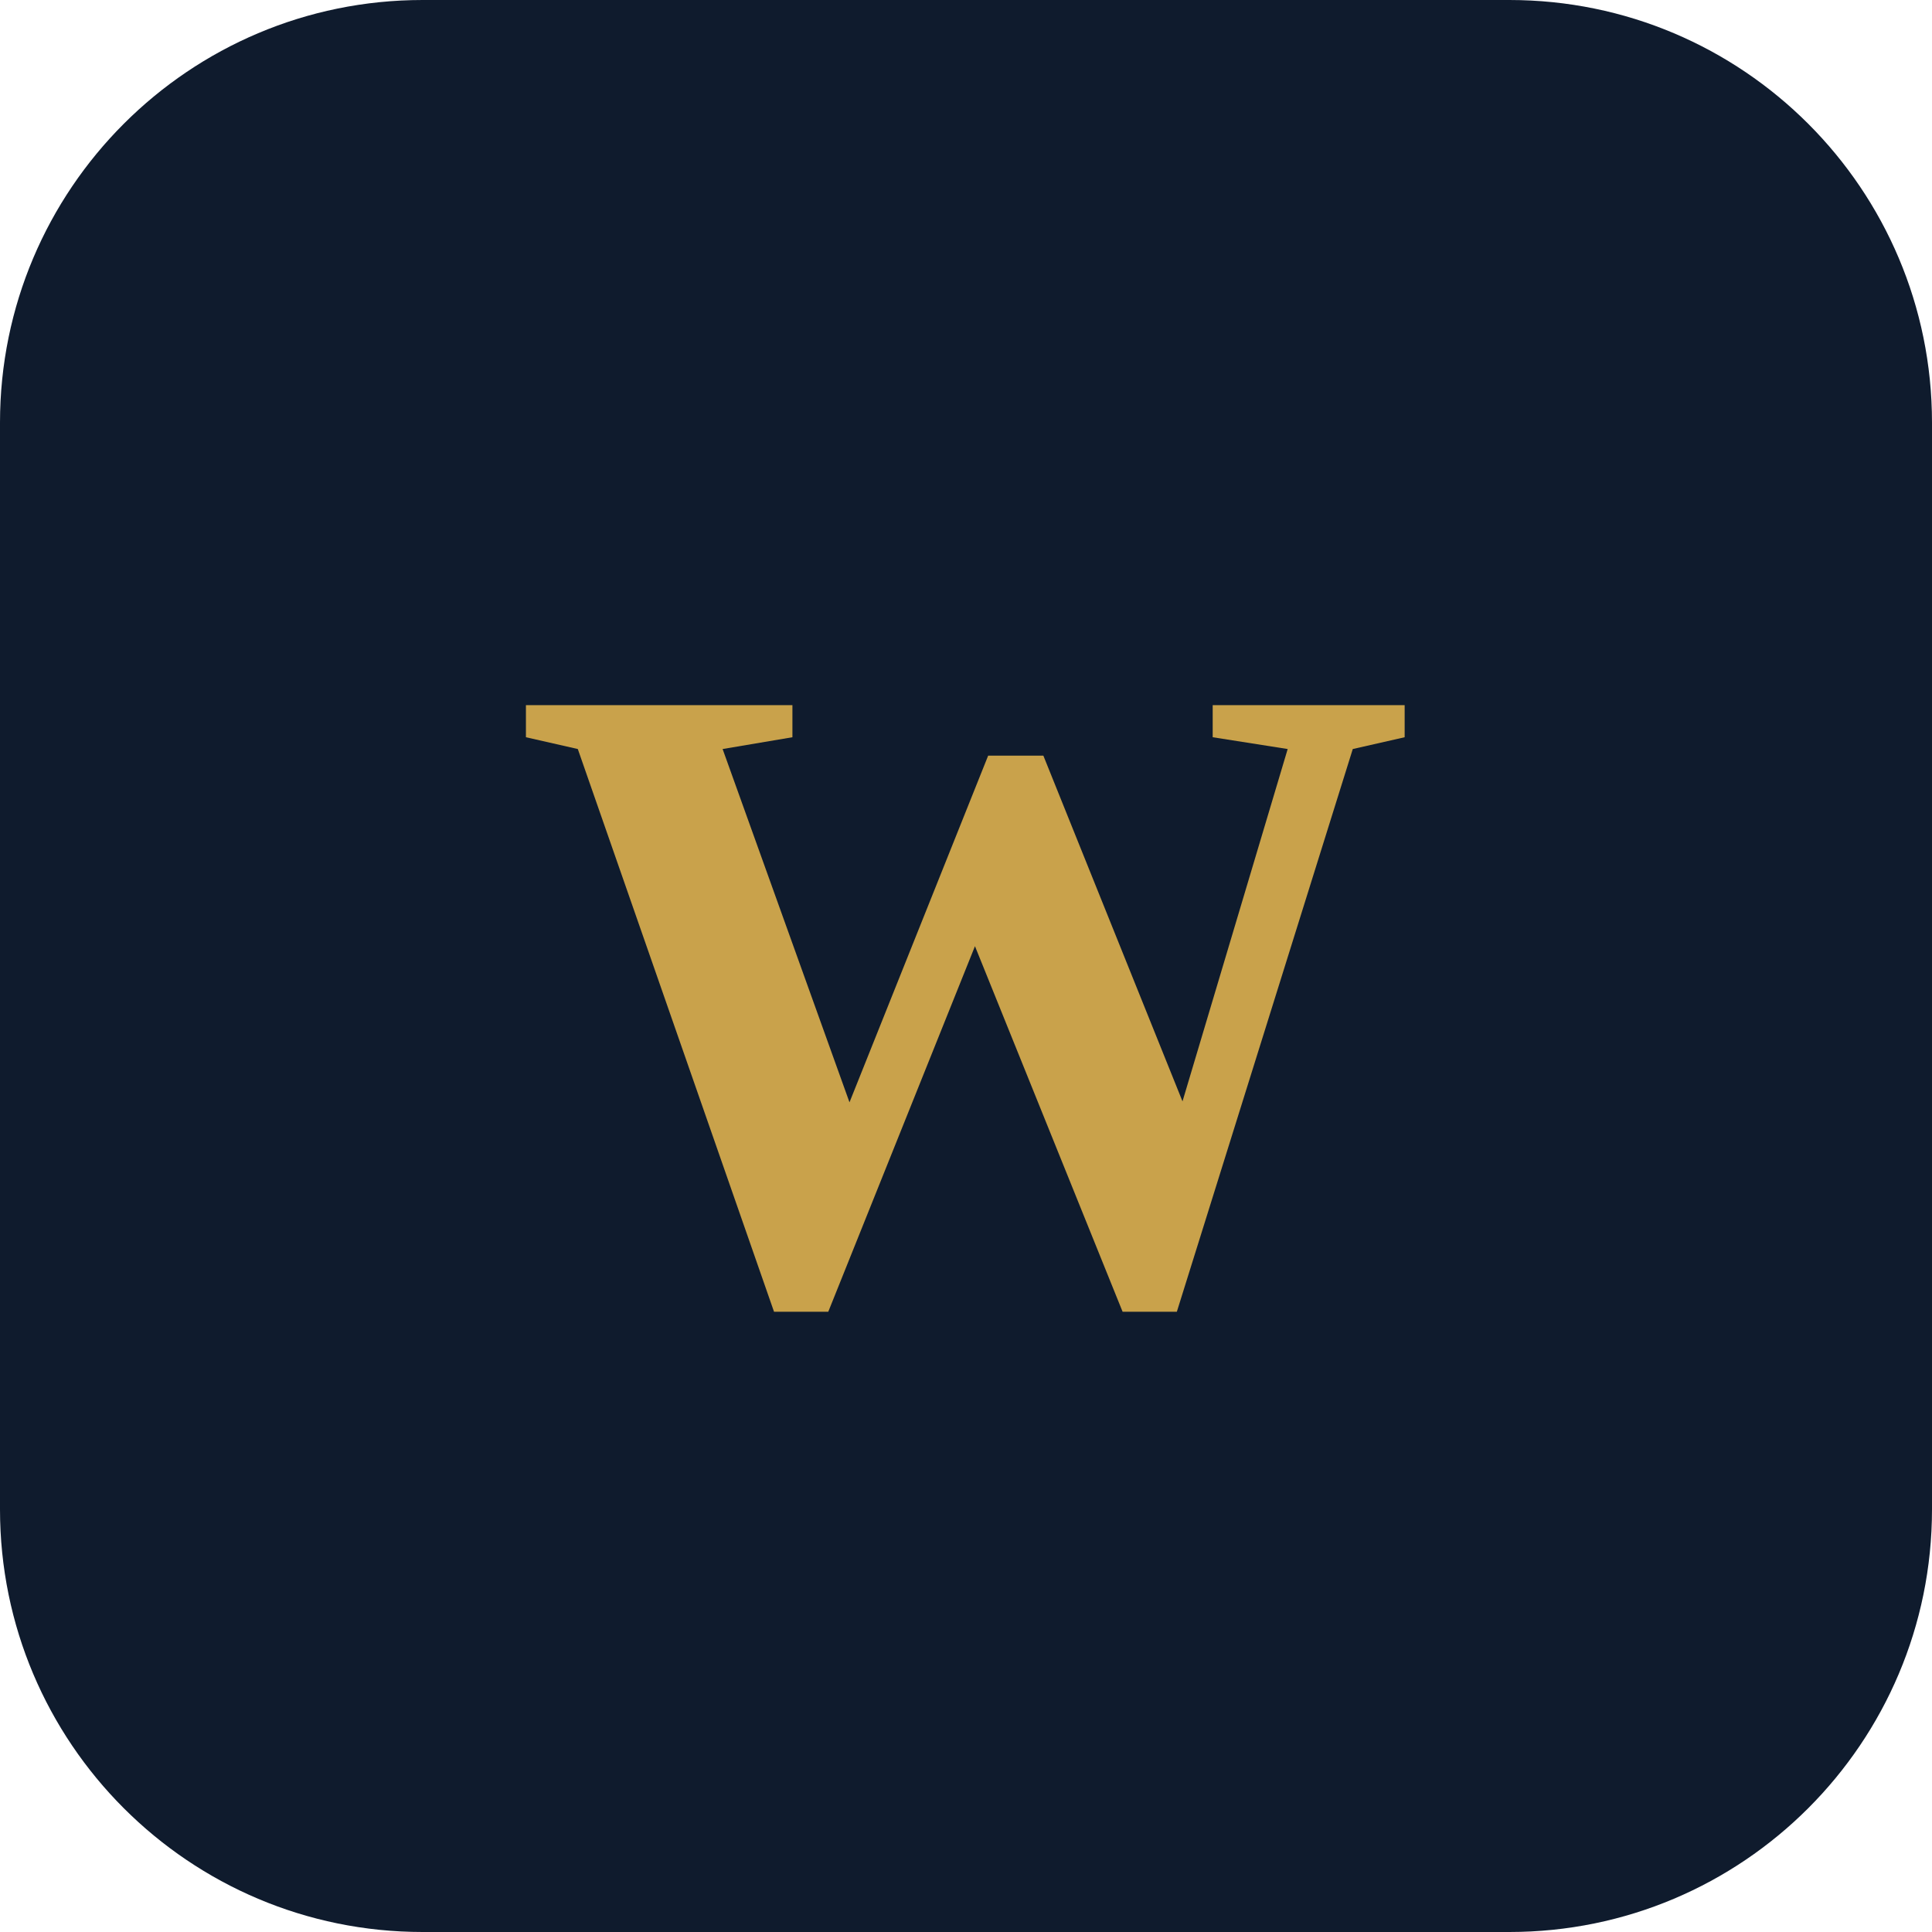
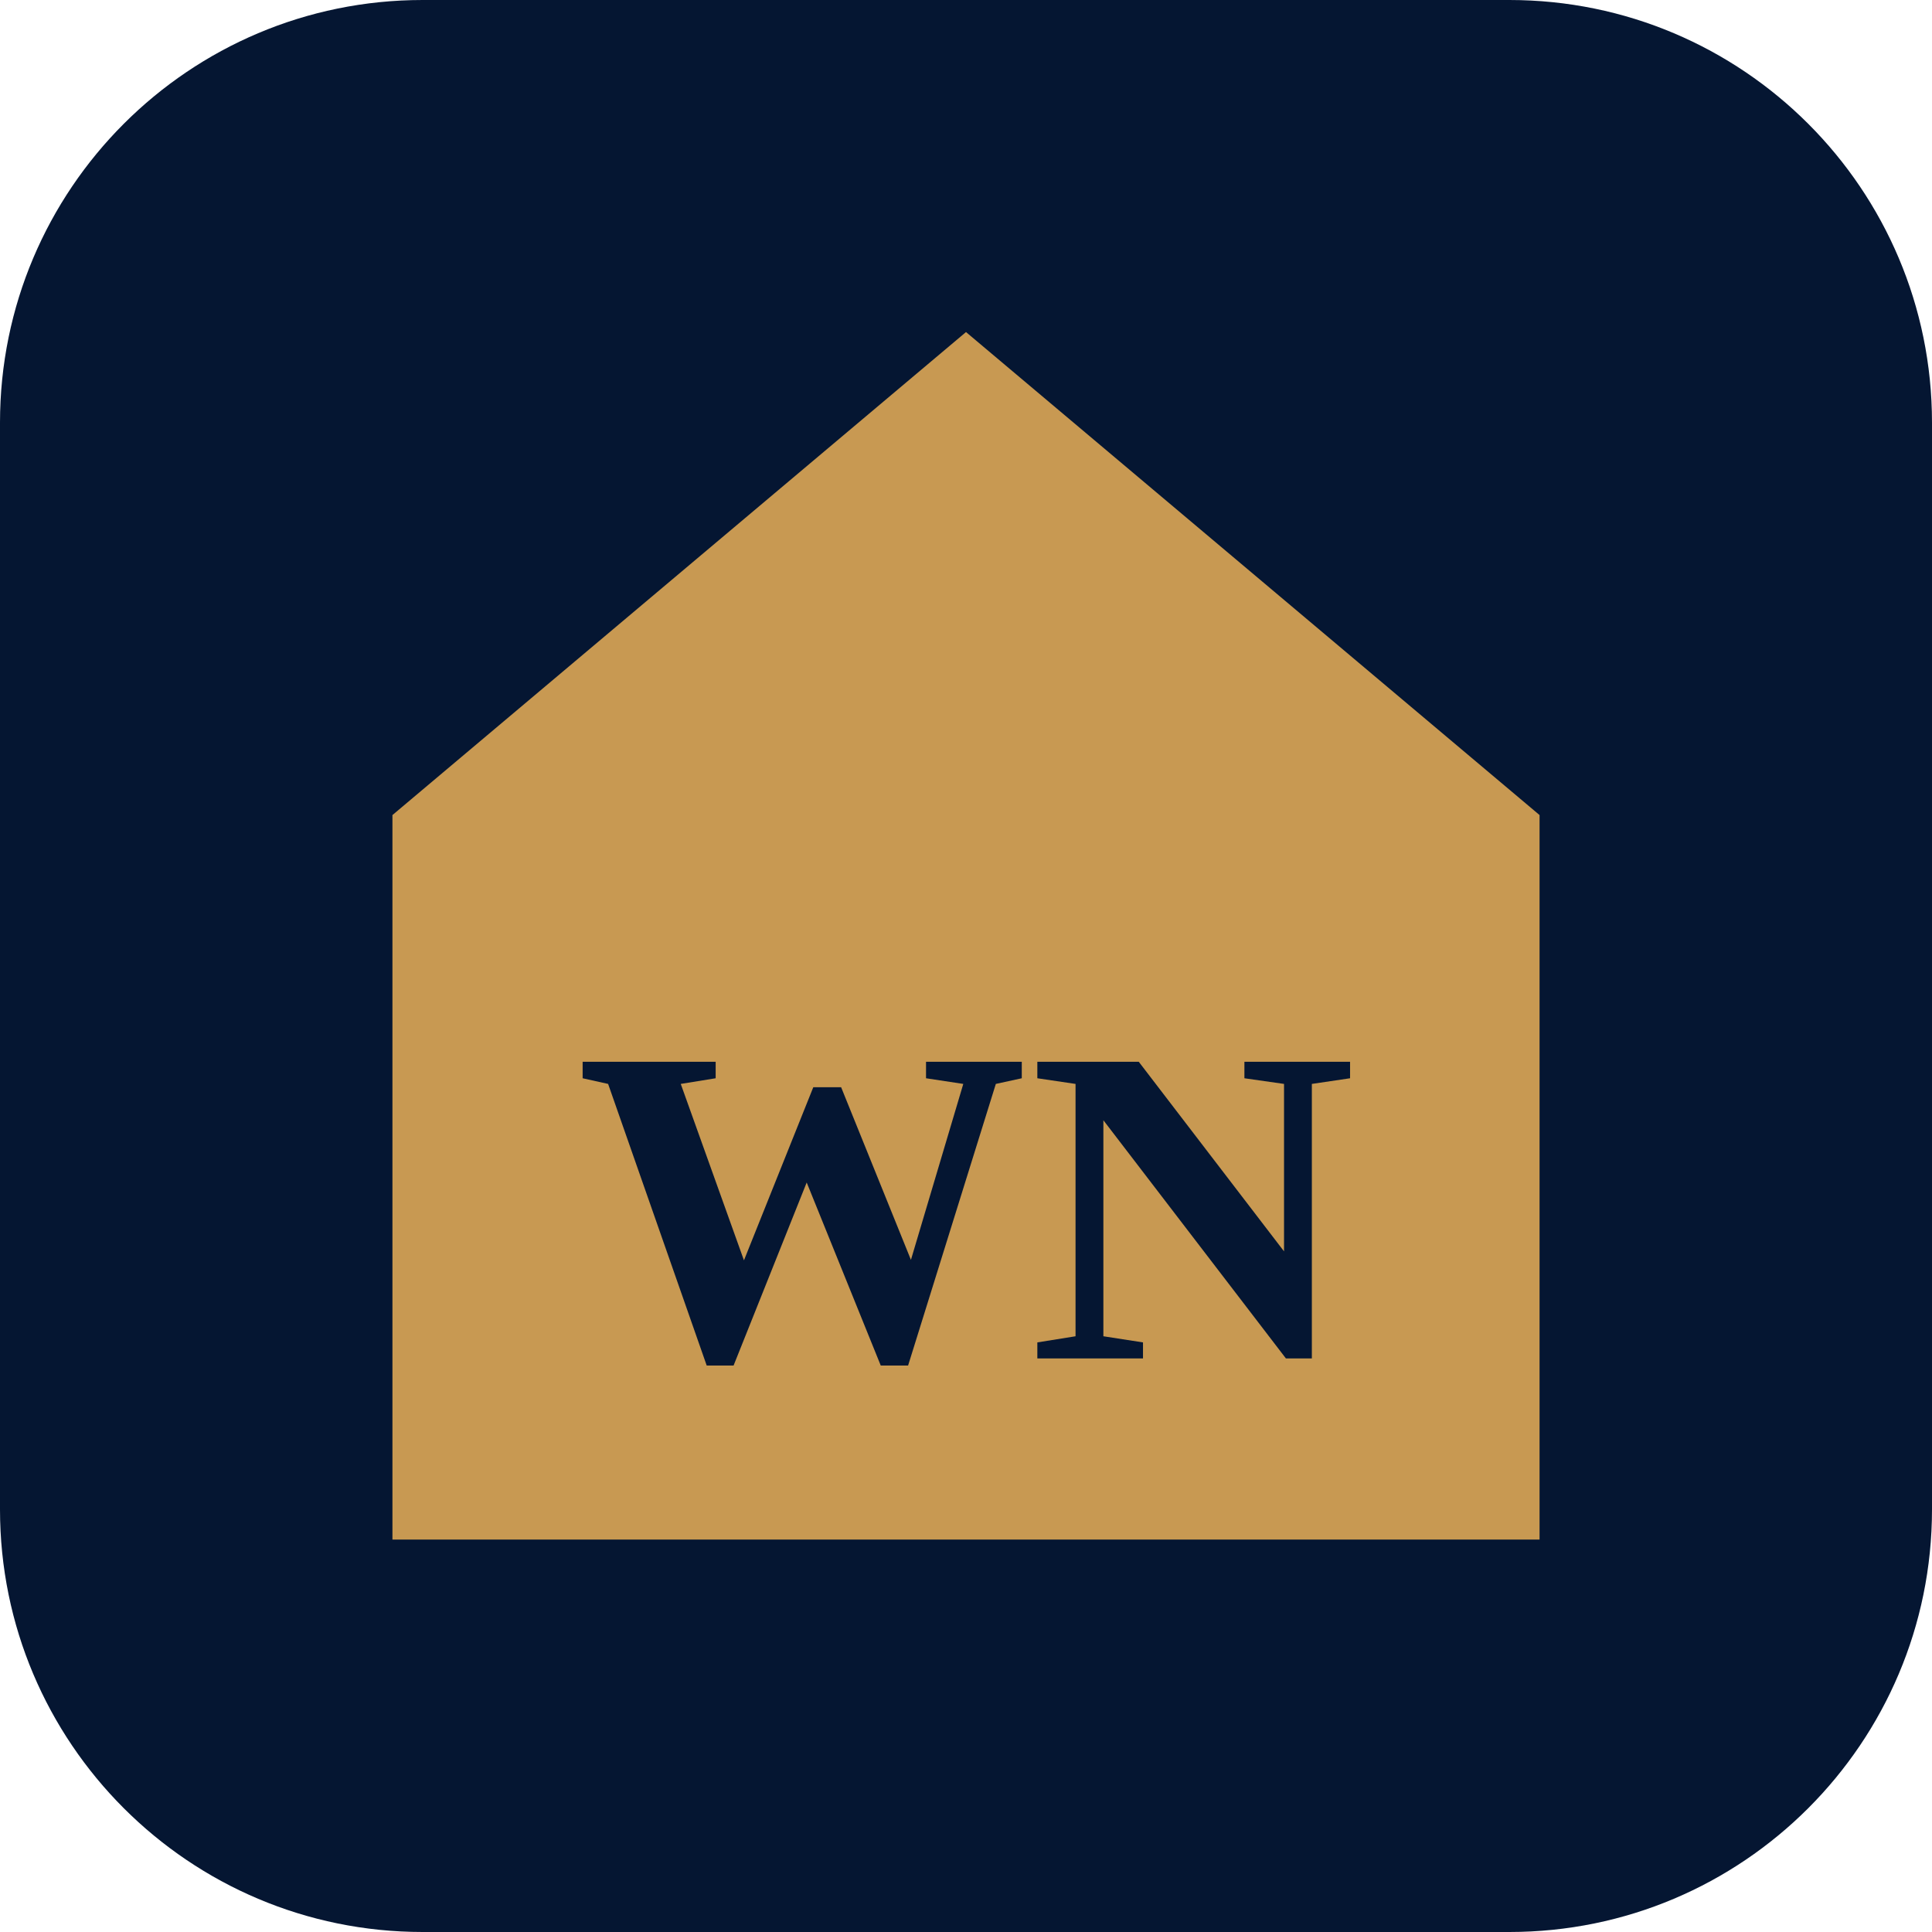
<svg xmlns="http://www.w3.org/2000/svg" viewBox="0 0 64 64">
-   <rect width="64" height="64" rx="14" fill="#0f1b2d" />
-   <text x="32" y="43" font-family="Georgia, 'Times New Roman', serif" font-size="30" font-weight="700" fill="#c9a24b" text-anchor="middle">W</text>
+   <rect width="64" height="64" rx="14" fill="#051632" />
+   <path d="M32 11 L51 27 V51 H13 V27 Z" fill="#c89952" />
+   <text x="32" y="45" font-family="Georgia, 'Times New Roman', serif" font-size="15" font-weight="700" fill="#051632" text-anchor="middle">WN</text>
</svg>
